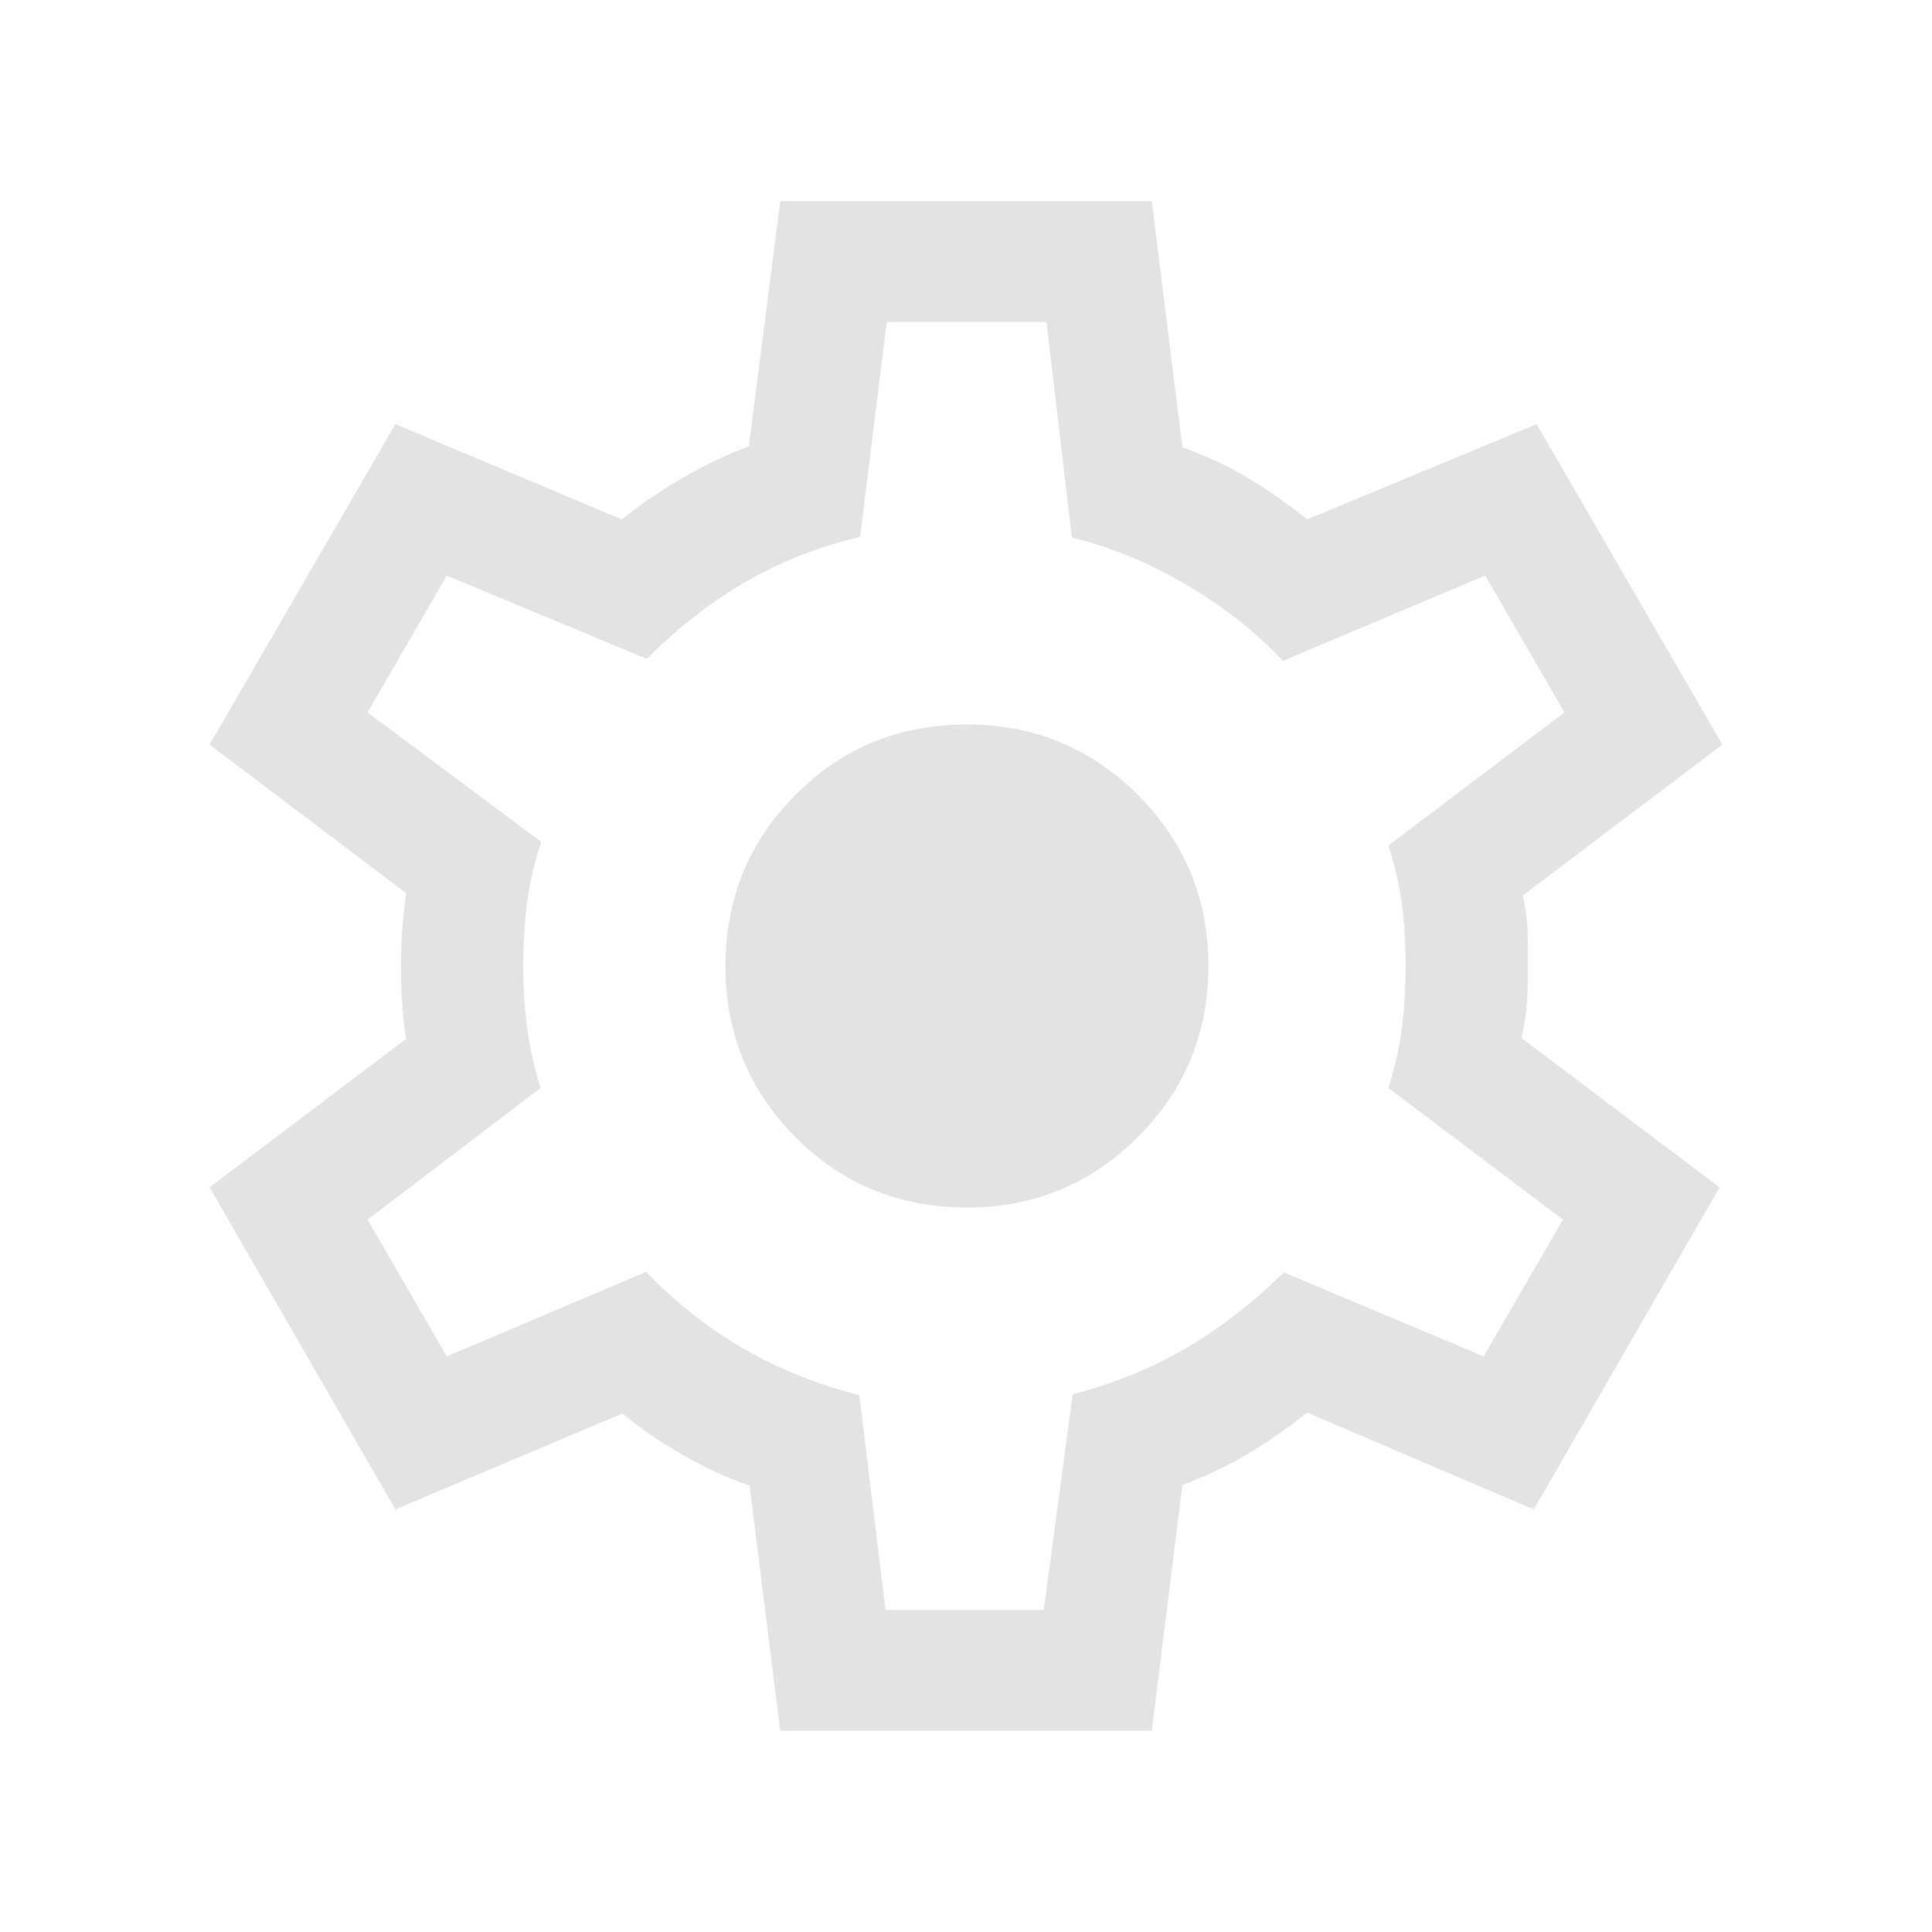
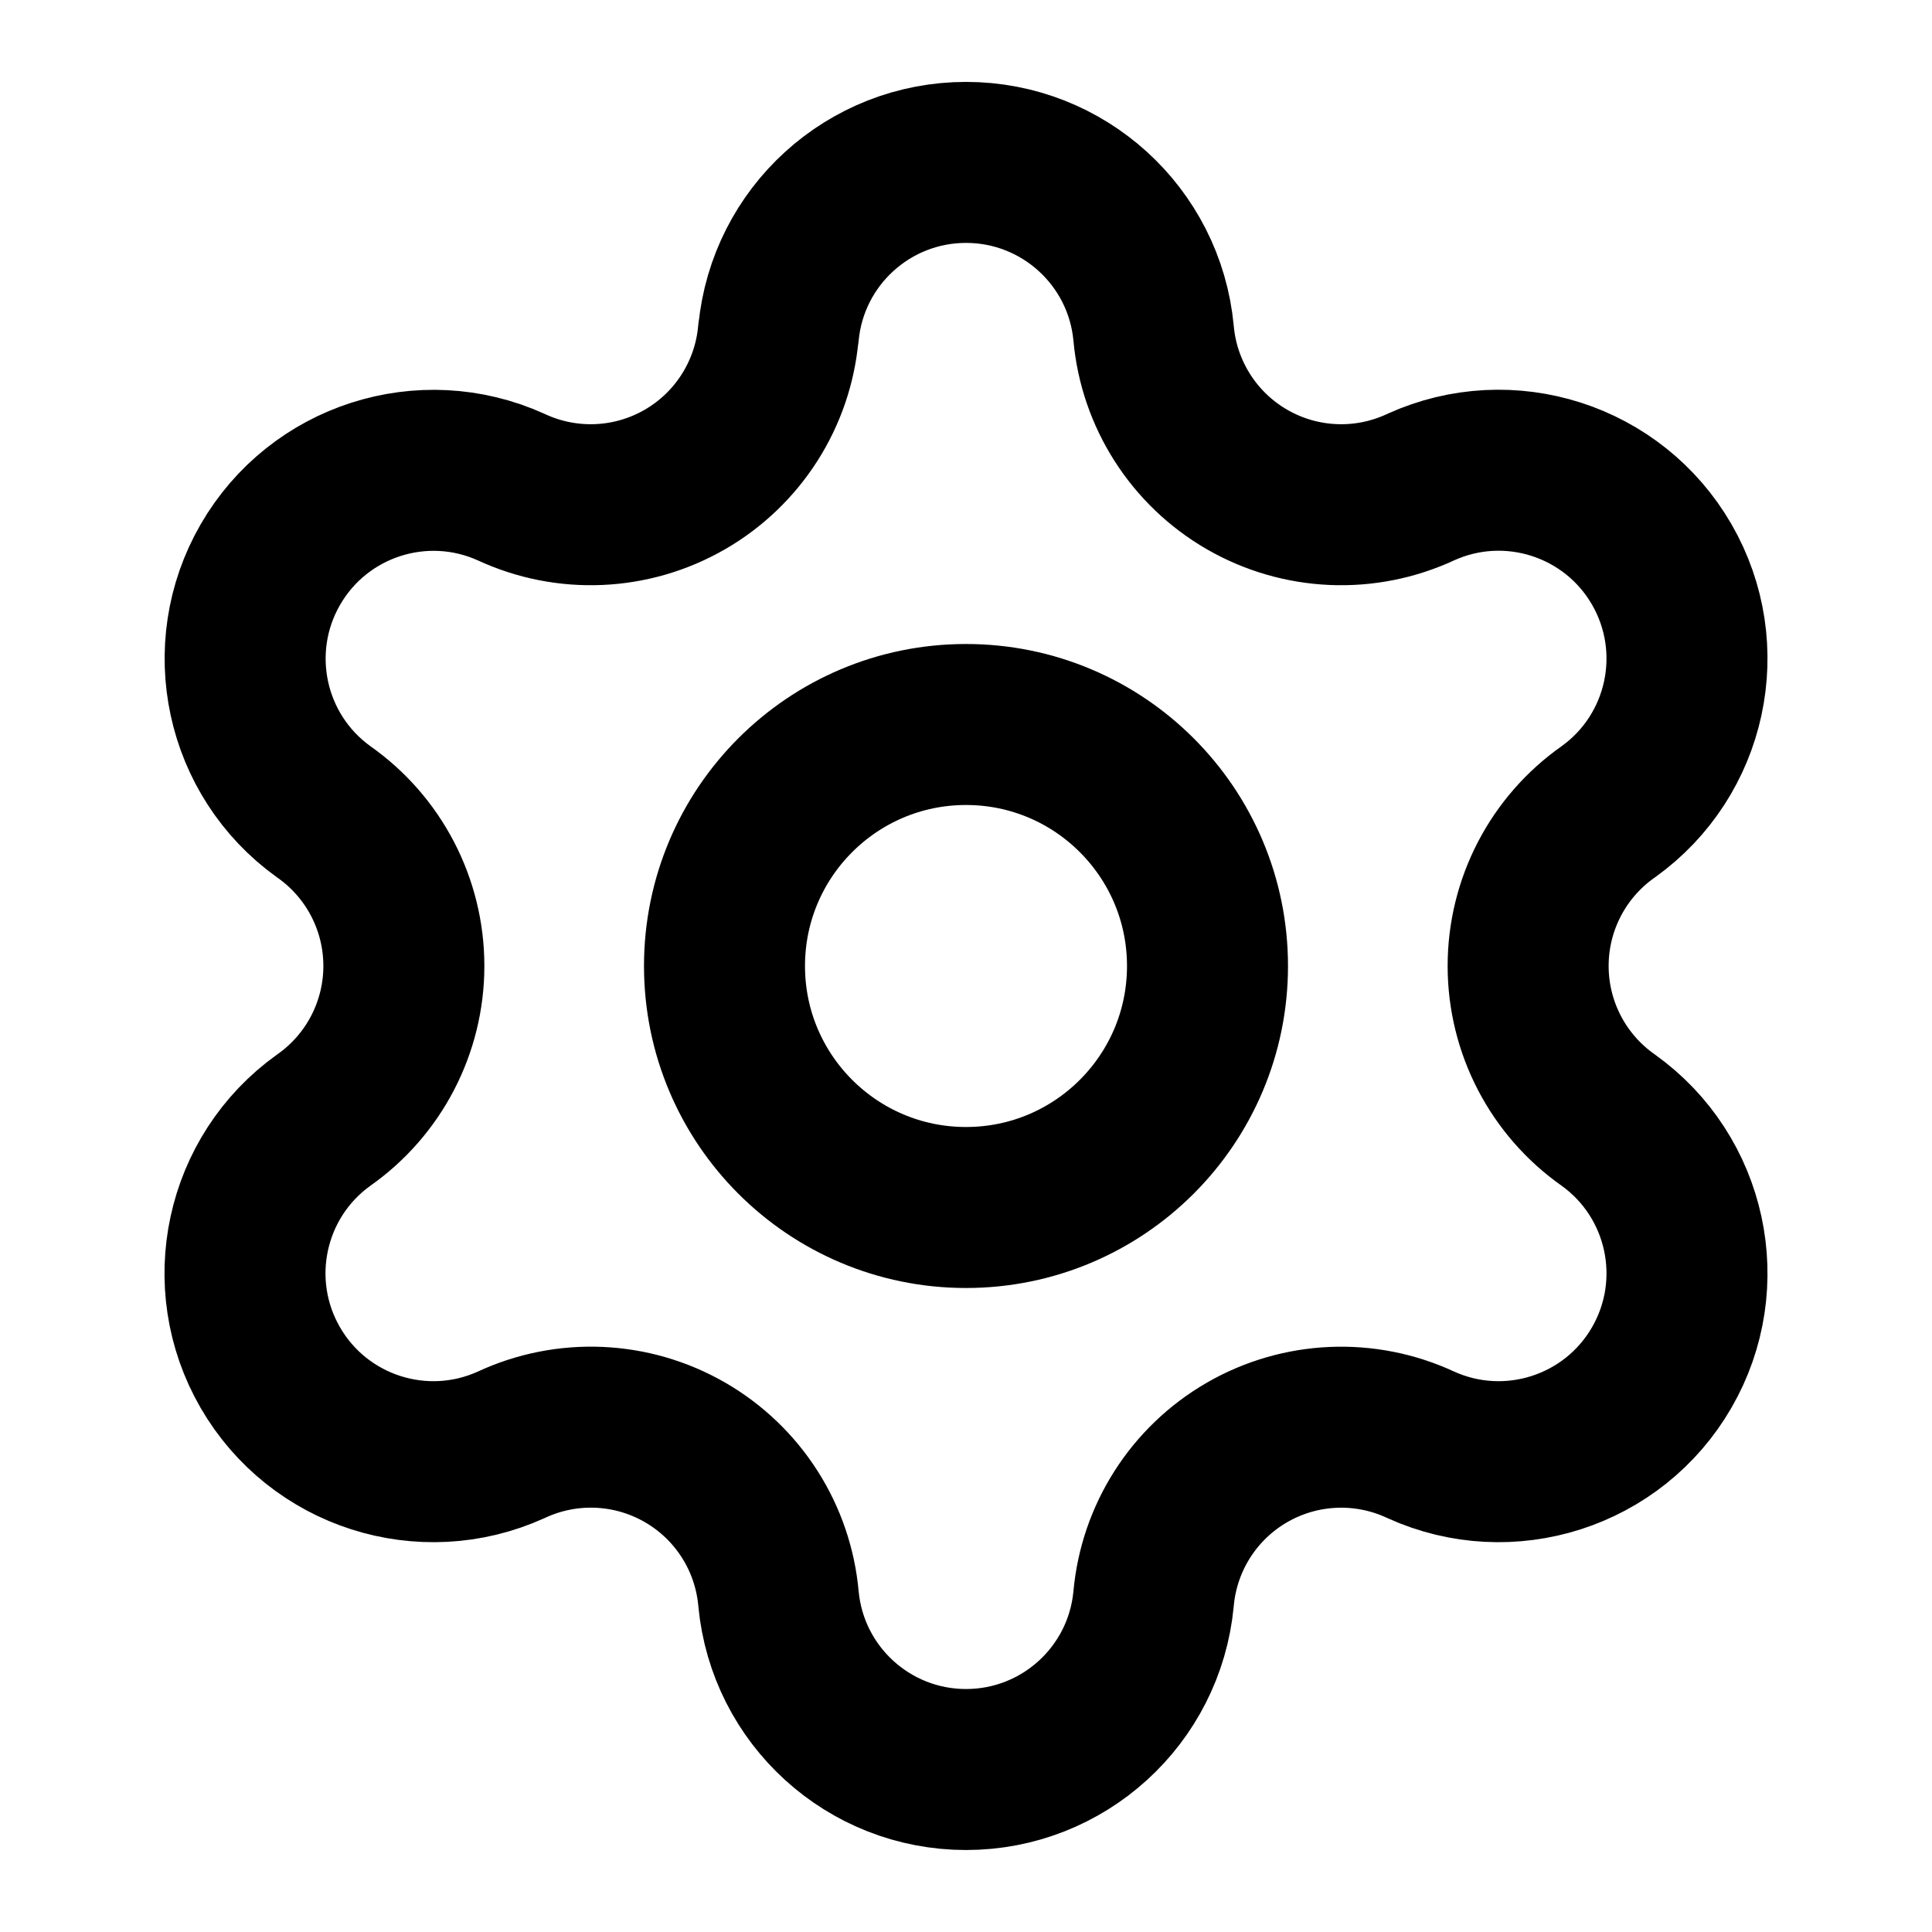
- <svg xmlns="http://www.w3.org/2000/svg" height="24px" viewBox="0 -960 960 960" width="24px" fill="#e3e3e3">
-   <path d="m387.69-100-15.23-121.85q-16.07-5.38-32.96-15.07-16.88-9.7-30.19-20.77L196.46-210l-92.3-160 97.61-73.77q-1.38-8.92-1.96-17.92-.58-9-.58-17.93 0-8.53.58-17.34t1.96-19.27L104.16-590l92.3-159.23 112.46 47.31q14.47-11.46 30.89-20.96t32.27-15.27L387.69-860h184.62l15.23 122.23q18 6.54 32.57 15.27 14.58 8.73 29.43 20.58l114-47.31L855.84-590l-99.15 74.92q2.15 9.69 2.35 18.12.19 8.42.19 16.96 0 8.15-.39 16.58-.38 8.42-2.76 19.27L854.46-370l-92.31 160-112.61-48.08q-14.85 11.85-30.31 20.96-15.46 9.12-31.69 14.89L572.31-100H387.69ZM440-160h78.62L533-267.15q30.62-8 55.96-22.73 25.35-14.74 48.89-37.89L737.23-286l39.39-68-86.77-65.38q5-15.54 6.8-30.47 1.81-14.92 1.81-30.15 0-15.62-1.81-30.15-1.8-14.54-6.8-29.7L777.38-606 738-674l-100.54 42.38q-20.08-21.46-48.11-37.92-28.04-16.46-56.73-23.31L520-800h-79.38l-13.24 106.77q-30.61 7.23-56.53 22.15-25.93 14.93-49.47 38.46L222-674l-39.38 68L269-541.62q-5 14.24-7 29.62t-2 32.38q0 15.62 2 30.62 2 15 6.62 29.62l-86 65.38L222-286l99-42q22.77 23.38 48.69 38.31 25.93 14.92 57.31 22.92L440-160Zm40.46-200q49.92 0 84.96-35.04 35.04-35.04 35.04-84.96 0-49.92-35.04-84.96Q530.38-600 480.46-600q-50.54 0-85.27 35.04T360.46-480q0 49.92 34.73 84.96Q429.92-360 480.46-360ZM480-480Z" />
+ <svg xmlns="http://www.w3.org/2000/svg" width="24" height="24" viewBox="0 0 24 24" fill="none" stroke="currentColor" stroke-width="2" stroke-linecap="round" stroke-linejoin="round" class="lucide lucide-settings-icon lucide-settings">
+   <path d="M9.671 4.136a2.34 2.34 0 0 1 4.659 0 2.34 2.34 0 0 0 3.319 1.915 2.34 2.34 0 0 1 2.33 4.033 2.34 2.34 0 0 0 0 3.831 2.34 2.34 0 0 1-2.33 4.033 2.34 2.34 0 0 0-3.319 1.915 2.34 2.34 0 0 1-4.659 0 2.34 2.34 0 0 0-3.32-1.915 2.34 2.34 0 0 1-2.33-4.033 2.34 2.34 0 0 0 0-3.831A2.34 2.34 0 0 1 6.35 6.051a2.34 2.34 0 0 0 3.319-1.915" />
+   <circle cx="12" cy="12" r="3" />
</svg>
